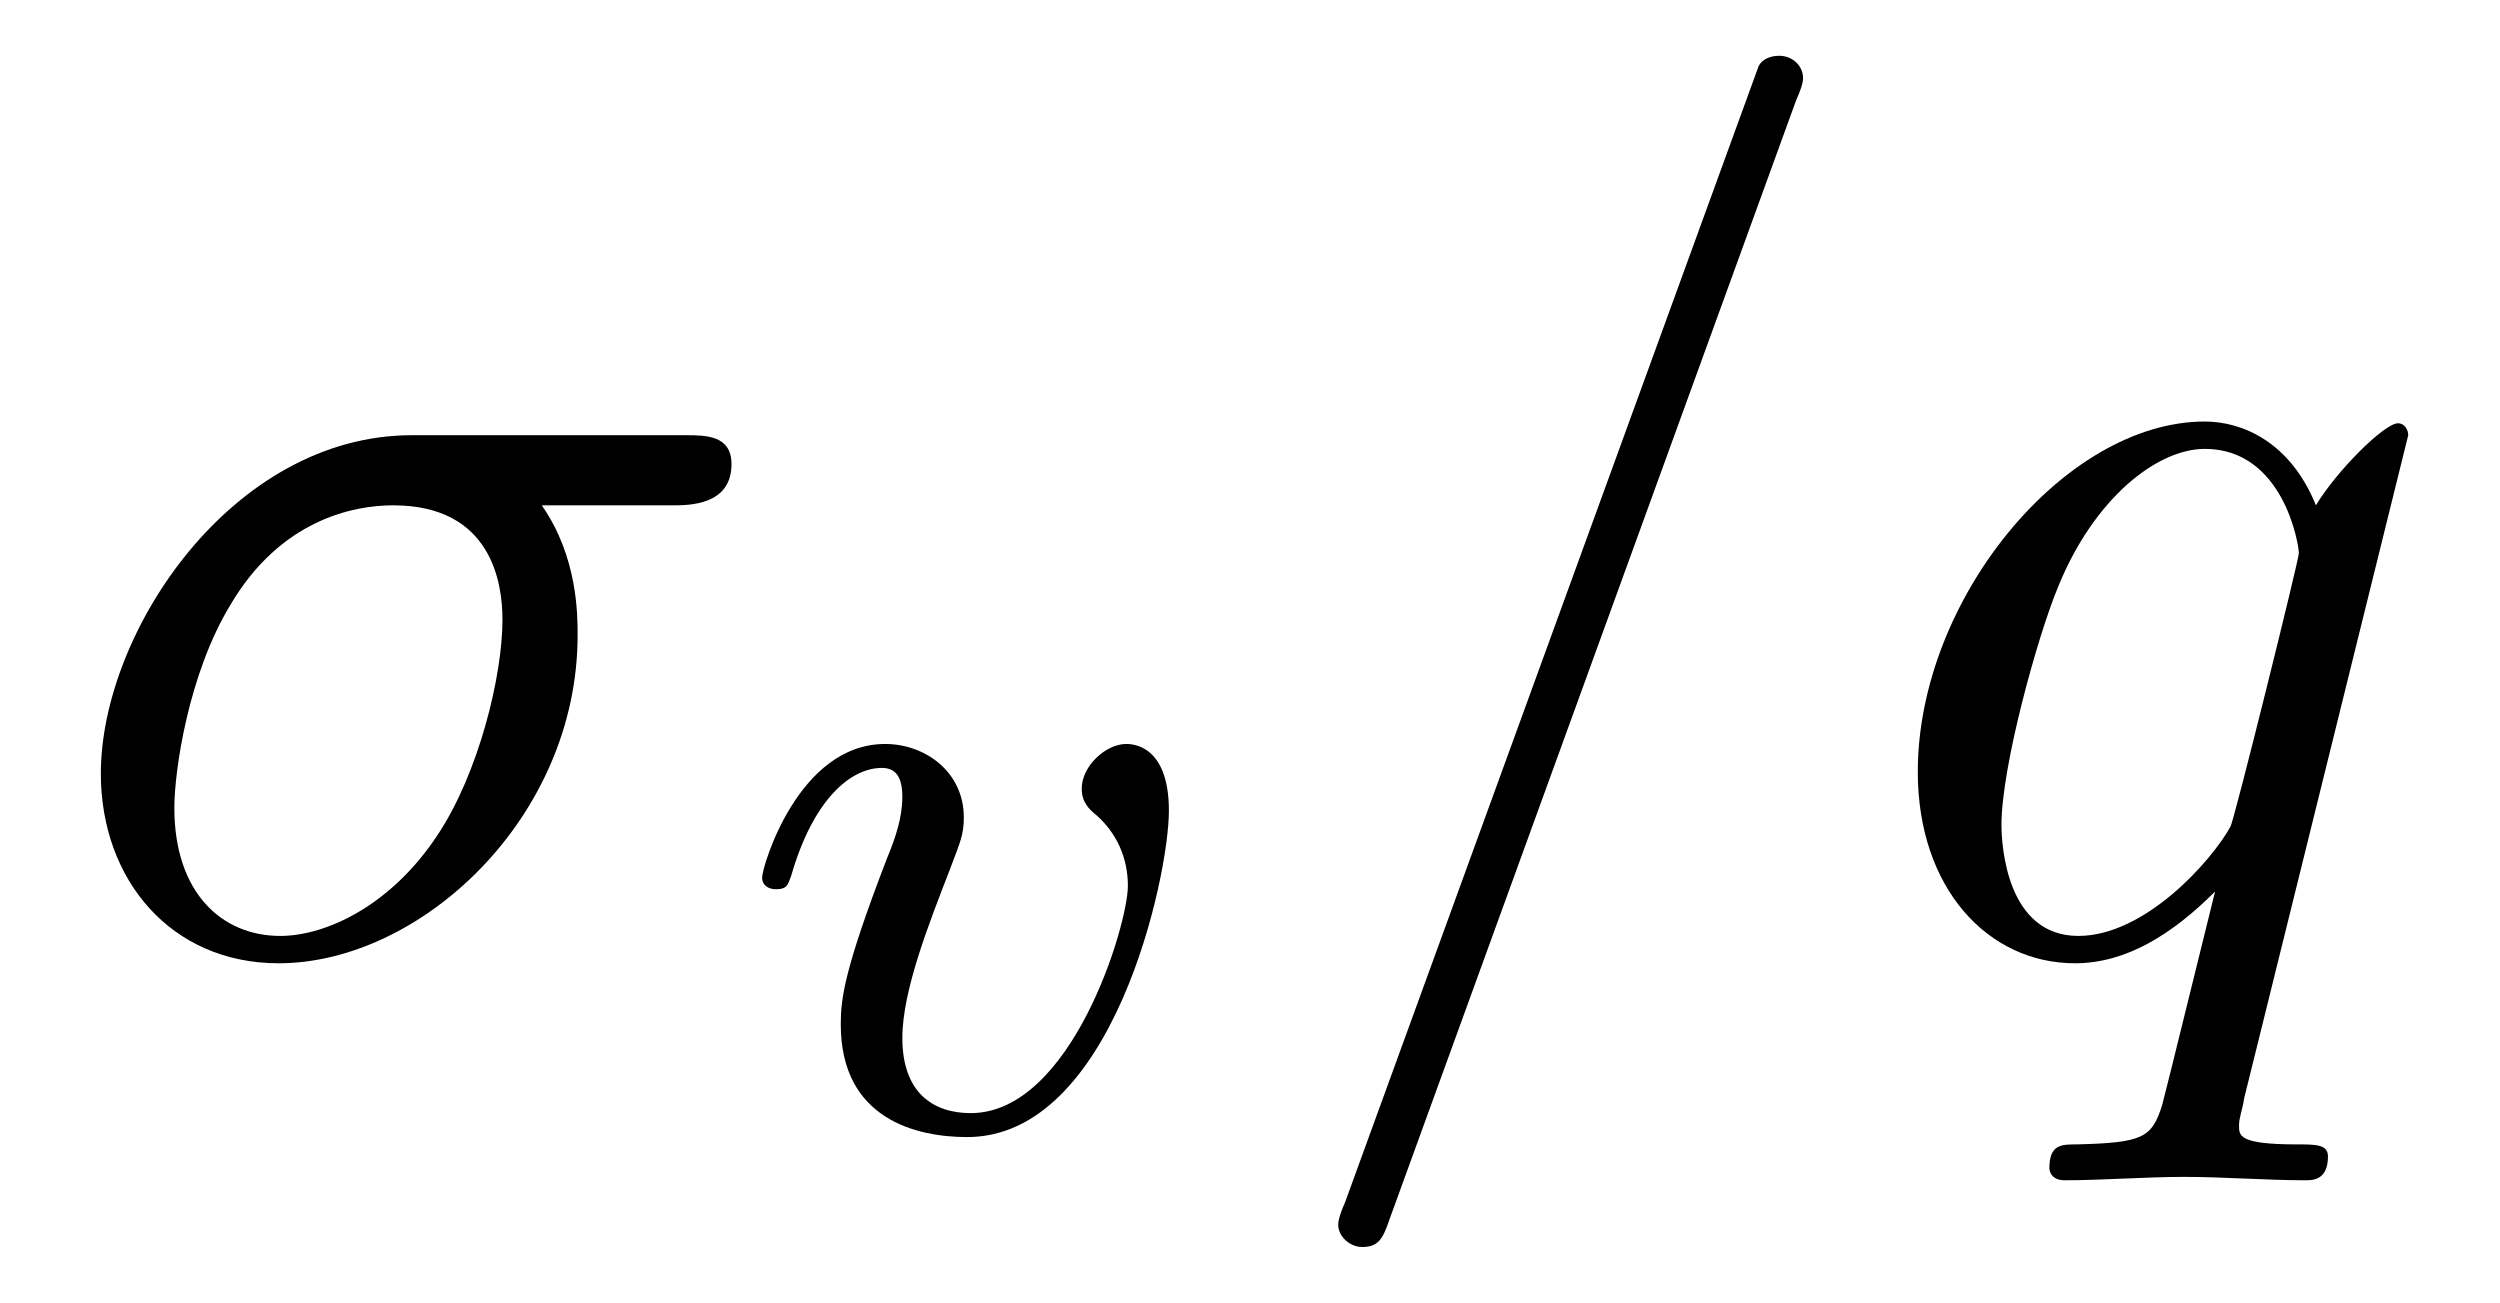
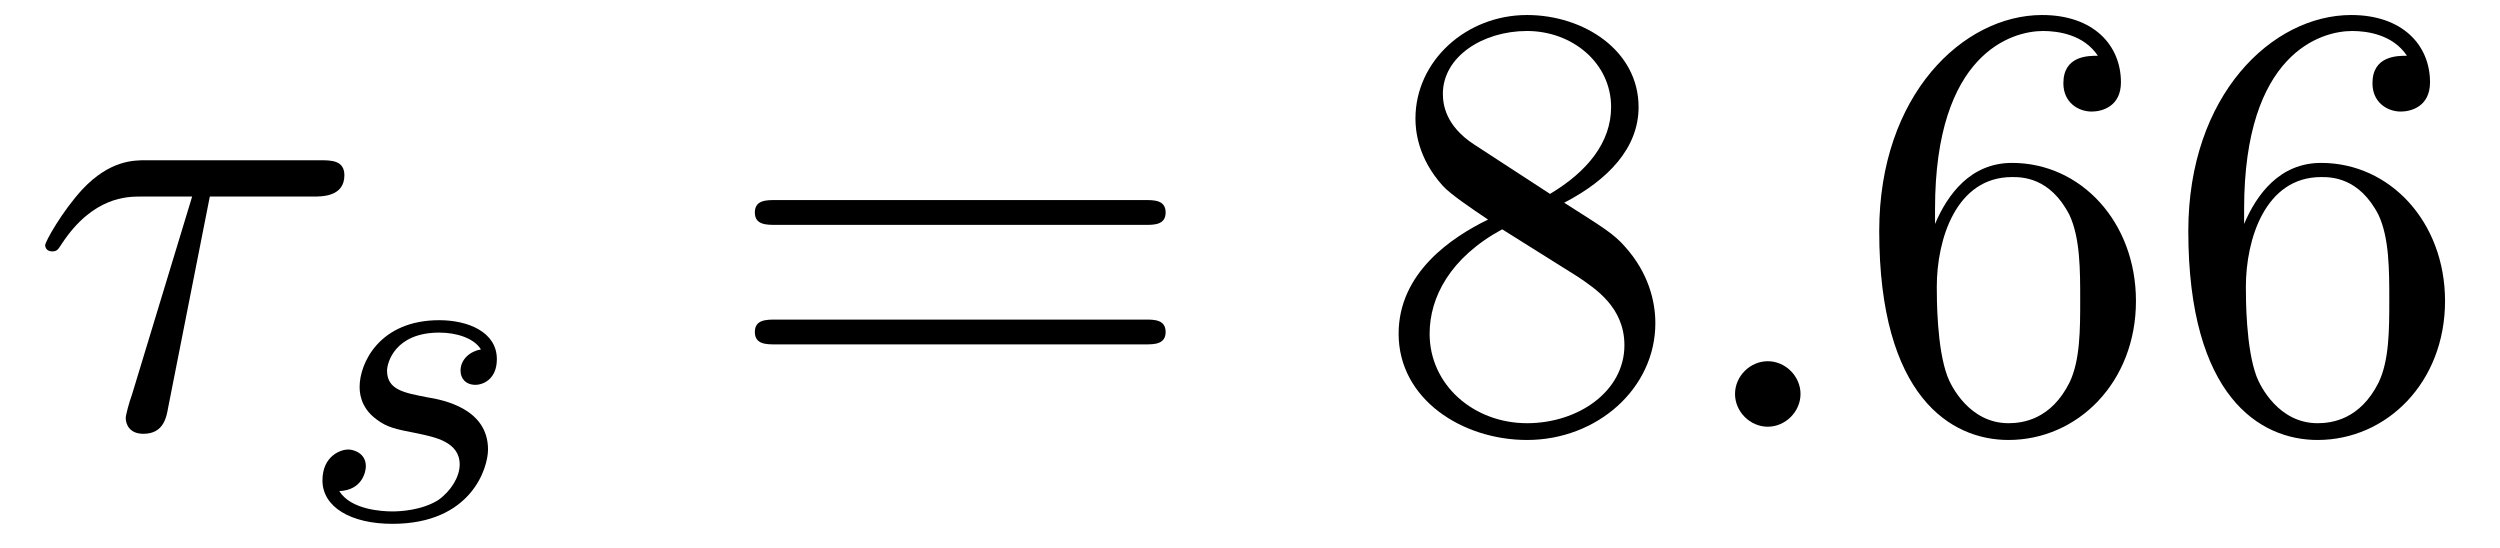
- <svg xmlns="http://www.w3.org/2000/svg" xmlns:xlink="http://www.w3.org/1999/xlink" viewBox="0 0 22.857 11.909" version="1.2">
+ <svg xmlns="http://www.w3.org/2000/svg" xmlns:xlink="http://www.w3.org/1999/xlink" viewBox="0 0 44.122 9.667" version="1.2">
  <defs>
    <g>
      <symbol overflow="visible" id="glyph0-0">
        <path style="stroke:none;" d="" />
      </symbol>
      <symbol overflow="visible" id="glyph0-1">
-         <path style="stroke:none;" d="M 5.656 -4.062 C 5.797 -4.062 6.188 -4.062 6.188 -4.438 C 6.188 -4.703 5.953 -4.703 5.766 -4.703 L 3.266 -4.703 C 1.625 -4.703 0.422 -2.906 0.422 -1.609 C 0.422 -0.641 1.062 0.125 2.047 0.125 C 3.344 0.125 4.781 -1.203 4.781 -2.875 C 4.781 -3.062 4.781 -3.594 4.453 -4.062 Z M 2.062 -0.125 C 1.531 -0.125 1.094 -0.516 1.094 -1.297 C 1.094 -1.625 1.219 -2.516 1.609 -3.156 C 2.062 -3.922 2.719 -4.062 3.094 -4.062 C 4 -4.062 4.094 -3.344 4.094 -3.016 C 4.094 -2.5 3.875 -1.609 3.5 -1.047 C 3.078 -0.406 2.484 -0.125 2.062 -0.125 Z M 2.062 -0.125 " />
+         <path style="stroke:none;" d="M 3.203 -4.062 L 5.031 -4.062 C 5.188 -4.062 5.578 -4.062 5.578 -4.438 C 5.578 -4.703 5.344 -4.703 5.141 -4.703 L 2.078 -4.703 C 1.859 -4.703 1.438 -4.703 0.953 -4.188 C 0.594 -3.797 0.297 -3.266 0.297 -3.203 C 0.297 -3.203 0.297 -3.094 0.422 -3.094 C 0.516 -3.094 0.531 -3.141 0.594 -3.234 C 1.141 -4.062 1.75 -4.062 1.984 -4.062 L 2.891 -4.062 L 1.828 -0.562 C 1.781 -0.438 1.719 -0.203 1.719 -0.156 C 1.719 -0.047 1.781 0.125 2.031 0.125 C 2.391 0.125 2.438 -0.172 2.469 -0.344 Z M 3.203 -4.062 " />
      </symbol>
      <symbol overflow="visible" id="glyph0-2">
-         <path style="stroke:none;" d="M 4.781 -7.766 C 4.844 -7.906 4.844 -7.953 4.844 -7.969 C 4.844 -8.078 4.75 -8.172 4.625 -8.172 C 4.547 -8.172 4.469 -8.141 4.438 -8.078 L 0.656 2.312 C 0.594 2.453 0.594 2.5 0.594 2.516 C 0.594 2.625 0.703 2.719 0.812 2.719 C 0.953 2.719 1 2.656 1.062 2.469 Z M 4.781 -7.766 " />
-       </symbol>
-       <symbol overflow="visible" id="glyph0-3">
-         <path style="stroke:none;" d="M 4.922 -4.703 C 4.922 -4.75 4.891 -4.812 4.828 -4.812 C 4.703 -4.812 4.266 -4.375 4.078 -4.062 C 3.844 -4.641 3.406 -4.828 3.062 -4.828 C 1.781 -4.828 0.438 -3.203 0.438 -1.625 C 0.438 -0.562 1.078 0.125 1.875 0.125 C 2.344 0.125 2.766 -0.141 3.156 -0.531 C 3.062 -0.156 2.703 1.312 2.672 1.422 C 2.578 1.719 2.5 1.766 1.891 1.781 C 1.75 1.781 1.641 1.781 1.641 2 C 1.641 2 1.641 2.109 1.781 2.109 C 2.125 2.109 2.516 2.078 2.875 2.078 C 3.234 2.078 3.625 2.109 3.984 2.109 C 4.047 2.109 4.188 2.109 4.188 1.891 C 4.188 1.781 4.078 1.781 3.906 1.781 C 3.375 1.781 3.375 1.703 3.375 1.609 C 3.375 1.531 3.406 1.469 3.422 1.359 Z M 1.906 -0.125 C 1.25 -0.125 1.203 -0.953 1.203 -1.141 C 1.203 -1.672 1.531 -2.859 1.719 -3.312 C 2.047 -4.125 2.625 -4.578 3.062 -4.578 C 3.781 -4.578 3.922 -3.703 3.922 -3.625 C 3.922 -3.562 3.328 -1.172 3.297 -1.125 C 3.125 -0.812 2.516 -0.125 1.906 -0.125 Z M 1.906 -0.125 " />
+         <path style="stroke:none;" d="M 2.094 -0.578 C 2.094 -0.891 1.828 -1.156 1.516 -1.156 C 1.203 -1.156 0.938 -0.891 0.938 -0.578 C 0.938 -0.266 1.203 0 1.516 0 C 1.828 0 2.094 -0.266 2.094 -0.578 Z M 2.094 -0.578 " />
      </symbol>
      <symbol overflow="visible" id="glyph1-0">
        <path style="stroke:none;" d="" />
      </symbol>
      <symbol overflow="visible" id="glyph1-1">
-         <path style="stroke:none;" d="M 3.953 -2.906 C 3.953 -3.516 3.609 -3.516 3.562 -3.516 C 3.375 -3.516 3.156 -3.312 3.156 -3.109 C 3.156 -2.984 3.219 -2.922 3.297 -2.859 C 3.469 -2.703 3.578 -2.484 3.578 -2.219 C 3.578 -1.859 3.062 -0.141 2.141 -0.141 C 1.797 -0.141 1.516 -0.328 1.516 -0.828 C 1.516 -1.266 1.766 -1.891 1.953 -2.375 C 2.047 -2.625 2.078 -2.688 2.078 -2.844 C 2.078 -3.266 1.719 -3.516 1.359 -3.516 C 0.562 -3.516 0.234 -2.391 0.234 -2.297 C 0.234 -2.219 0.297 -2.188 0.359 -2.188 C 0.469 -2.188 0.469 -2.234 0.5 -2.312 C 0.703 -3.016 1.047 -3.297 1.328 -3.297 C 1.453 -3.297 1.516 -3.219 1.516 -3.031 C 1.516 -2.844 1.453 -2.656 1.375 -2.469 C 0.984 -1.453 0.953 -1.188 0.953 -0.953 C 0.953 -0.078 1.656 0.078 2.109 0.078 C 3.438 0.078 3.953 -2.297 3.953 -2.906 Z M 3.953 -2.906 " />
+         <path style="stroke:none;" d="M 3.219 -3 C 3.031 -2.969 2.859 -2.828 2.859 -2.625 C 2.859 -2.484 2.953 -2.375 3.125 -2.375 C 3.25 -2.375 3.5 -2.469 3.5 -2.828 C 3.5 -3.312 2.984 -3.516 2.484 -3.516 C 1.422 -3.516 1.078 -2.75 1.078 -2.344 C 1.078 -2.266 1.078 -1.984 1.375 -1.766 C 1.562 -1.625 1.703 -1.594 2.109 -1.516 C 2.391 -1.453 2.844 -1.375 2.844 -0.969 C 2.844 -0.75 2.688 -0.5 2.469 -0.344 C 2.172 -0.156 1.781 -0.141 1.656 -0.141 C 1.469 -0.141 0.922 -0.172 0.719 -0.5 C 1.125 -0.516 1.188 -0.844 1.188 -0.938 C 1.188 -1.172 0.969 -1.234 0.875 -1.234 C 0.75 -1.234 0.422 -1.125 0.422 -0.688 C 0.422 -0.219 0.922 0.078 1.656 0.078 C 3.047 0.078 3.344 -0.906 3.344 -1.234 C 3.344 -1.953 2.562 -2.109 2.266 -2.156 C 1.875 -2.234 1.562 -2.281 1.562 -2.625 C 1.562 -2.766 1.703 -3.297 2.484 -3.297 C 2.781 -3.297 3.094 -3.203 3.219 -3 Z M 3.219 -3 " />
+       </symbol>
+       <symbol overflow="visible" id="glyph2-0">
+         <path style="stroke:none;" d="" />
+       </symbol>
+       <symbol overflow="visible" id="glyph2-1">
+         <path style="stroke:none;" d="M 7.5 -3.562 C 7.656 -3.562 7.859 -3.562 7.859 -3.781 C 7.859 -4 7.656 -4 7.5 -4 L 0.969 -4 C 0.812 -4 0.609 -4 0.609 -3.781 C 0.609 -3.562 0.812 -3.562 0.984 -3.562 Z M 7.5 -1.453 C 7.656 -1.453 7.859 -1.453 7.859 -1.672 C 7.859 -1.891 7.656 -1.891 7.5 -1.891 L 0.984 -1.891 C 0.812 -1.891 0.609 -1.891 0.609 -1.672 C 0.609 -1.453 0.812 -1.453 0.969 -1.453 Z M 7.5 -1.453 " />
+       </symbol>
+       <symbol overflow="visible" id="glyph2-2">
+         <path style="stroke:none;" d="M 1.781 -4.984 C 1.281 -5.312 1.234 -5.688 1.234 -5.875 C 1.234 -6.531 1.938 -6.984 2.719 -6.984 C 3.516 -6.984 4.203 -6.422 4.203 -5.641 C 4.203 -5.016 3.781 -4.5 3.125 -4.109 Z M 3.375 -3.953 C 4.156 -4.359 4.688 -4.922 4.688 -5.641 C 4.688 -6.641 3.719 -7.266 2.719 -7.266 C 1.641 -7.266 0.75 -6.453 0.75 -5.438 C 0.75 -5.25 0.781 -4.75 1.234 -4.25 C 1.359 -4.109 1.75 -3.844 2.031 -3.656 C 1.391 -3.344 0.453 -2.719 0.453 -1.641 C 0.453 -0.484 1.578 0.234 2.719 0.234 C 3.953 0.234 4.984 -0.672 4.984 -1.828 C 4.984 -2.219 4.859 -2.719 4.453 -3.172 C 4.25 -3.406 4.062 -3.516 3.375 -3.953 Z M 2.281 -3.484 L 3.625 -2.641 C 3.922 -2.438 4.438 -2.109 4.438 -1.438 C 4.438 -0.625 3.625 -0.062 2.719 -0.062 C 1.781 -0.062 1 -0.734 1 -1.641 C 1 -2.281 1.359 -2.984 2.281 -3.484 Z M 2.281 -3.484 " />
+       </symbol>
+       <symbol overflow="visible" id="glyph2-3">
+         <path style="stroke:none;" d="M 1.438 -3.578 L 1.438 -3.844 C 1.438 -6.594 2.797 -6.984 3.344 -6.984 C 3.609 -6.984 4.062 -6.922 4.312 -6.547 C 4.141 -6.547 3.703 -6.547 3.703 -6.062 C 3.703 -5.719 3.969 -5.562 4.203 -5.562 C 4.391 -5.562 4.719 -5.656 4.719 -6.078 C 4.719 -6.734 4.234 -7.266 3.328 -7.266 C 1.938 -7.266 0.453 -5.859 0.453 -3.453 C 0.453 -0.531 1.719 0.234 2.734 0.234 C 3.953 0.234 4.984 -0.781 4.984 -2.219 C 4.984 -3.609 4.016 -4.656 2.797 -4.656 C 2.062 -4.656 1.656 -4.094 1.438 -3.578 Z M 2.734 -0.062 C 2.047 -0.062 1.719 -0.719 1.656 -0.891 C 1.469 -1.391 1.469 -2.266 1.469 -2.469 C 1.469 -3.312 1.812 -4.406 2.797 -4.406 C 2.969 -4.406 3.469 -4.406 3.812 -3.734 C 4 -3.328 4 -2.766 4 -2.234 C 4 -1.719 4 -1.172 3.812 -0.781 C 3.484 -0.125 2.984 -0.062 2.734 -0.062 Z M 2.734 -0.062 " />
      </symbol>
    </g>
    <clipPath id="clip1">
-       <path d="M 12 0 L 22.855 0 L 22.855 11.91 L 12 11.91 Z M 12 0 " />
+       <path d="M 5 5 L 9 5 L 9 9.668 L 5 9.668 Z M 5 5 " />
    </clipPath>
  </defs>
  <g id="surface1">
    <g style="fill:rgb(0%,0%,0%);fill-opacity:1;">
-       <use xlink:href="#glyph0-1" x="0.5" y="8.682" />
-     </g>
-     <g style="fill:rgb(0%,0%,0%);fill-opacity:1;">
-       <use xlink:href="#glyph1-1" x="6.734" y="10.318" />
+       <use xlink:href="#glyph0-1" x="0.5" y="7.531" />
    </g>
    <g clip-path="url(#clip1)" clip-rule="nonzero">
      <g style="fill:rgb(0%,0%,0%);fill-opacity:1;">
-         <use xlink:href="#glyph0-2" x="11.641" y="8.682" />
-         <use xlink:href="#glyph0-3" x="17.096" y="8.682" />
+         <use xlink:href="#glyph1-1" x="5.269" y="9.167" />
      </g>
+     </g>
+     <g style="fill:rgb(0%,0%,0%);fill-opacity:1;">
+       <use xlink:href="#glyph2-1" x="12.713" y="7.531" />
+     </g>
+     <g style="fill:rgb(0%,0%,0%);fill-opacity:1;">
+       <use xlink:href="#glyph2-2" x="24.231" y="7.531" />
+     </g>
+     <g style="fill:rgb(0%,0%,0%);fill-opacity:1;">
+       <use xlink:href="#glyph0-2" x="29.683" y="7.531" />
+     </g>
+     <g style="fill:rgb(0%,0%,0%);fill-opacity:1;">
+       <use xlink:href="#glyph2-3" x="32.713" y="7.531" />
+       <use xlink:href="#glyph2-3" x="38.168" y="7.531" />
    </g>
  </g>
</svg>
